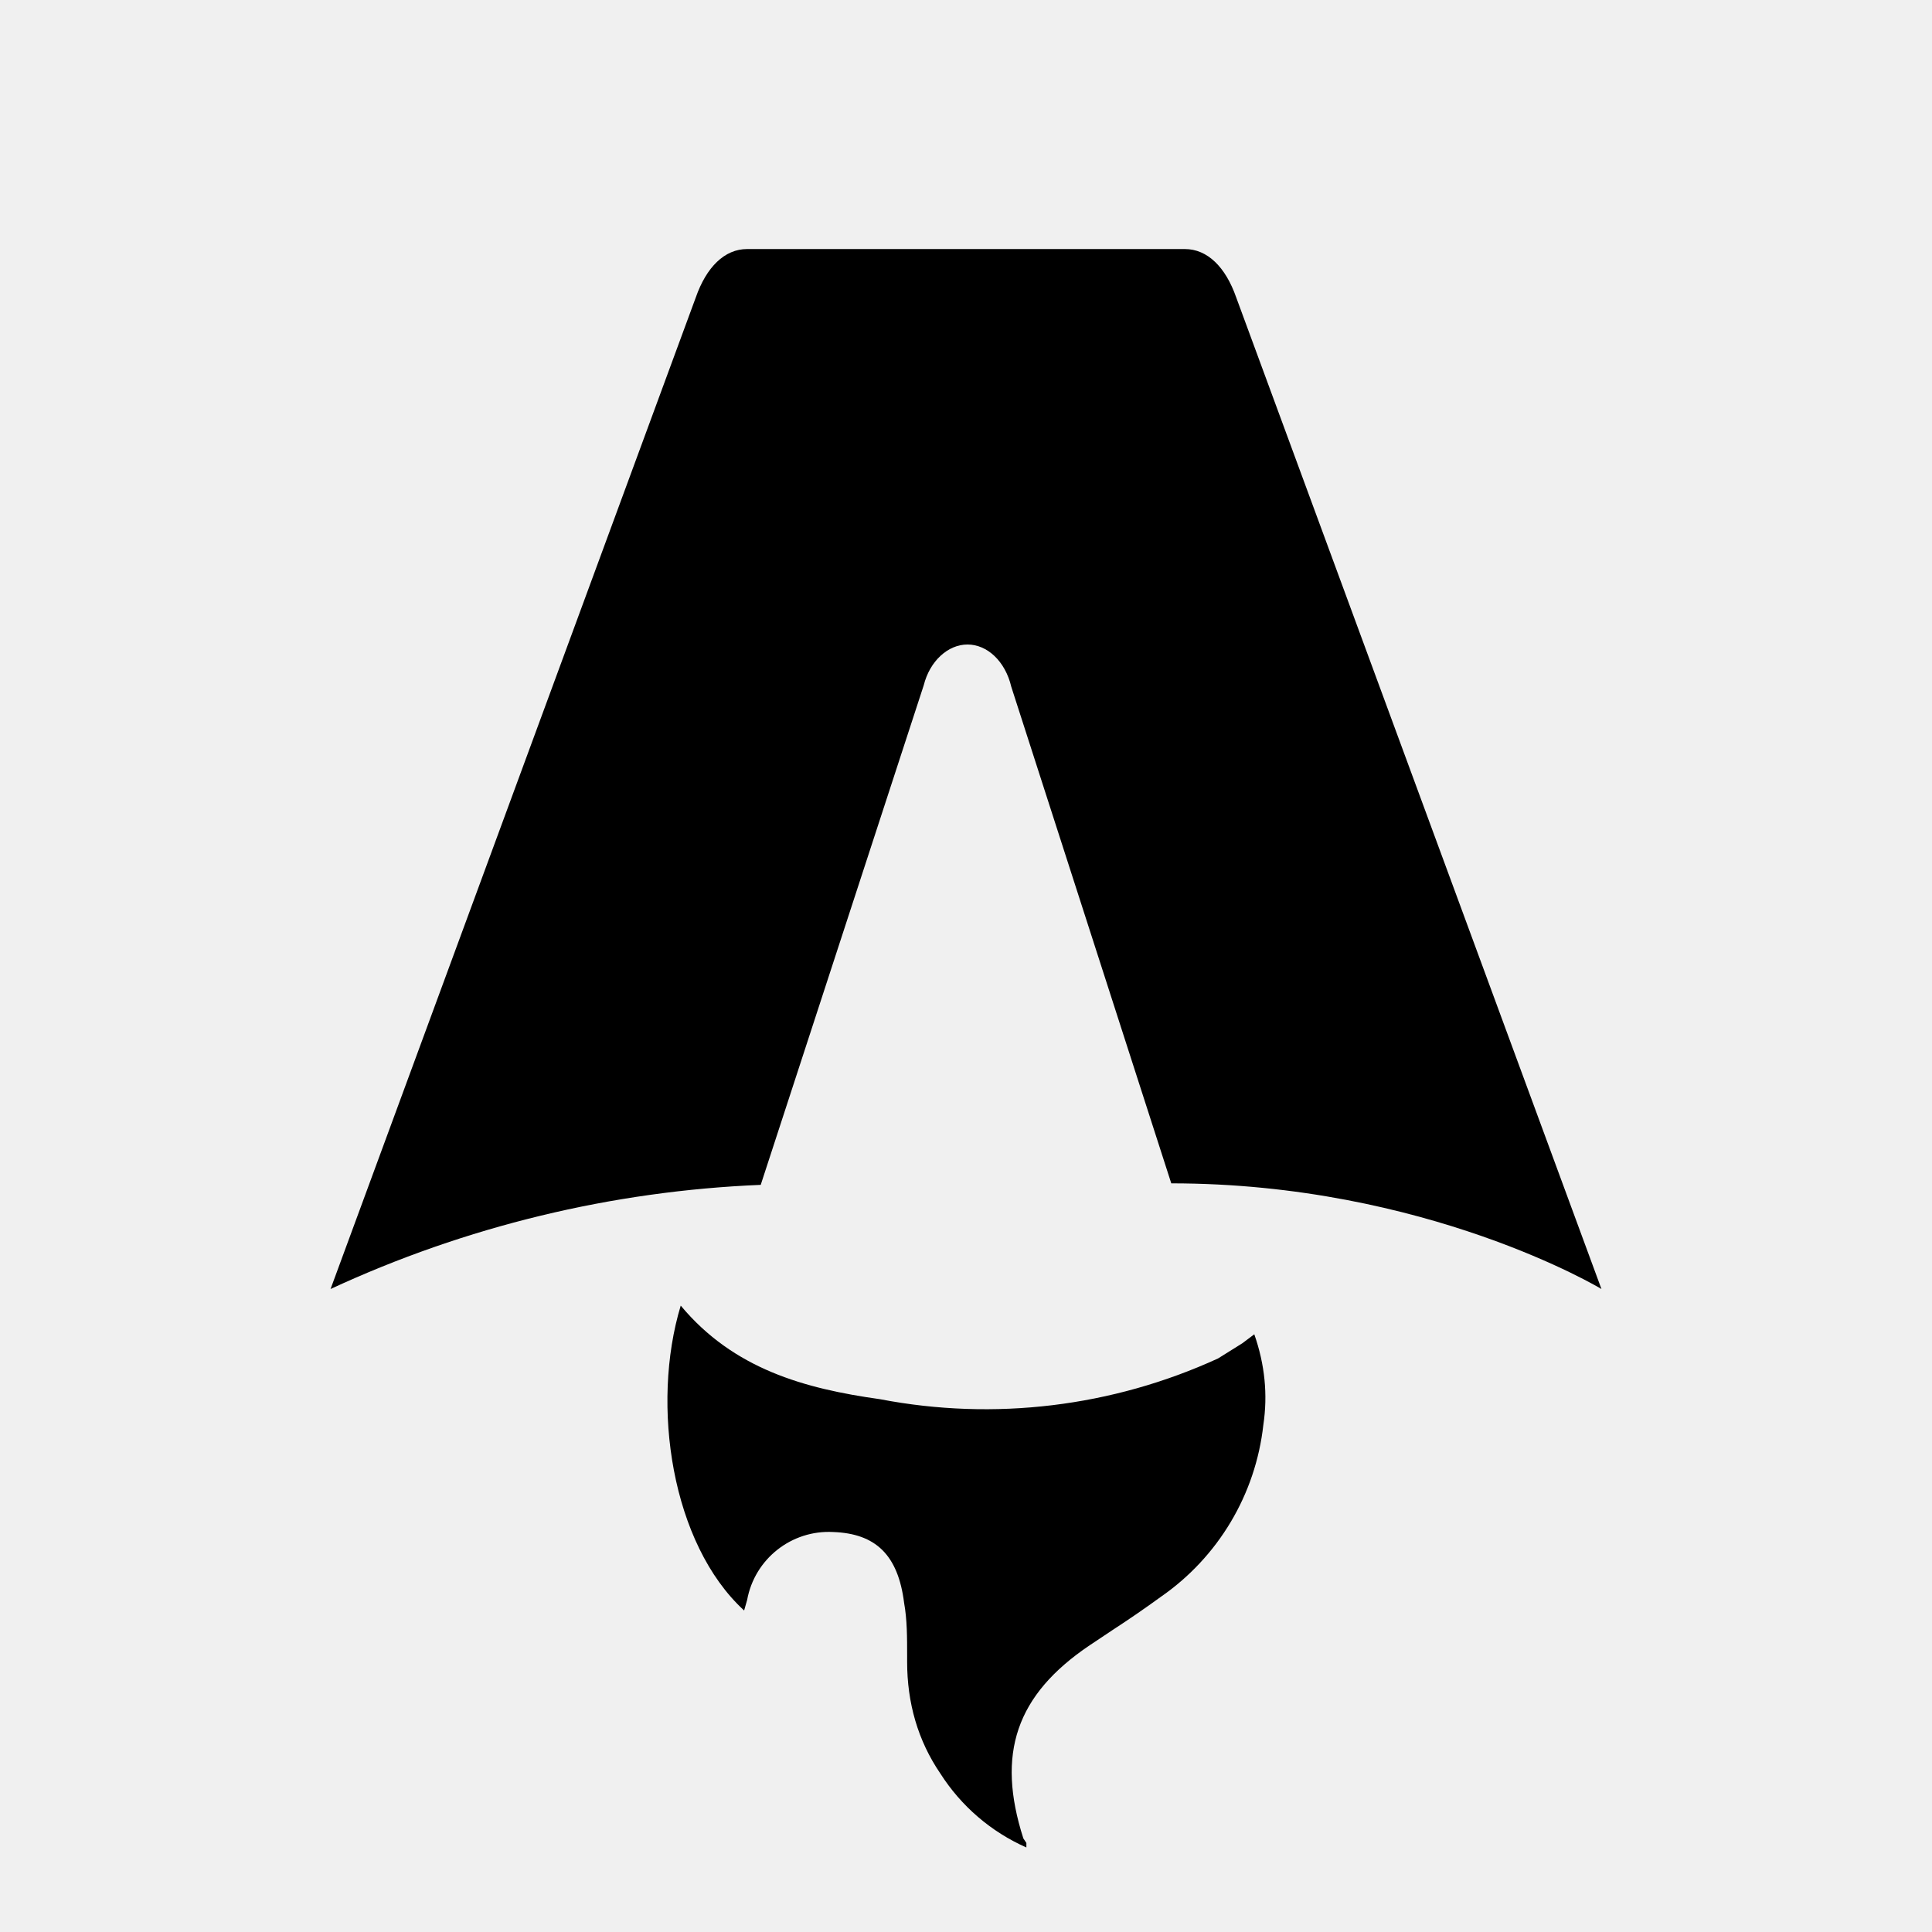
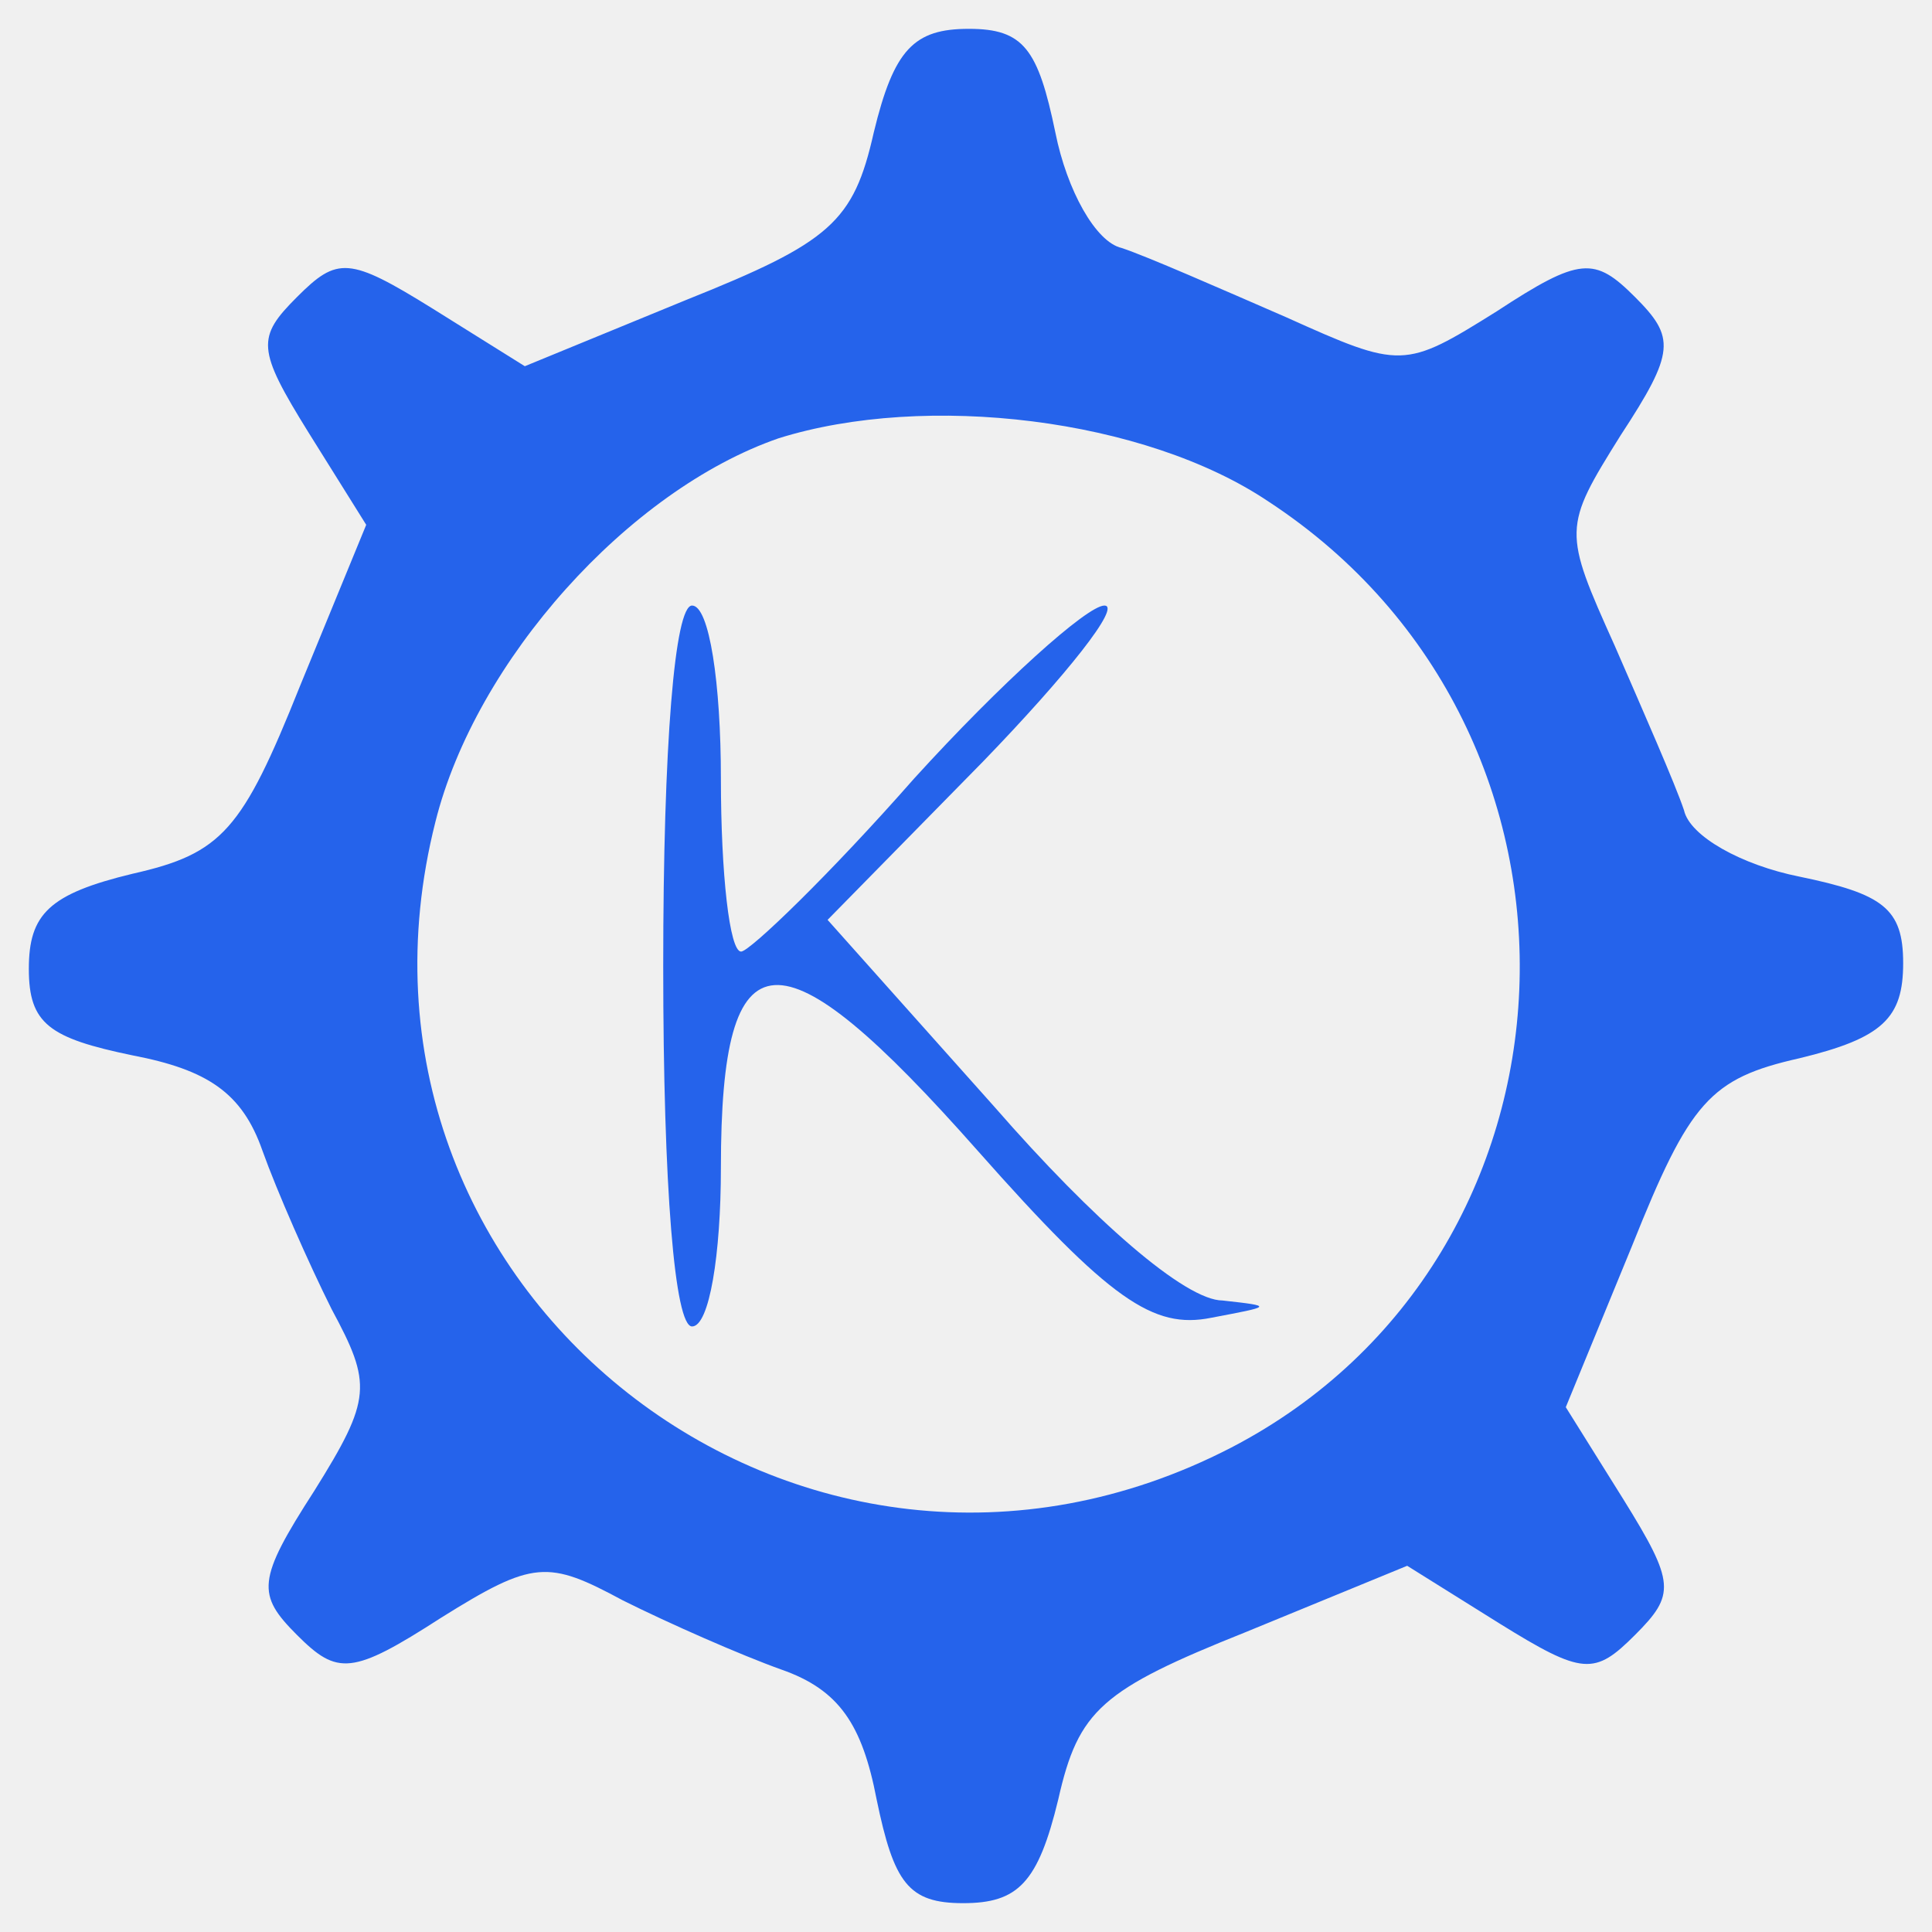
- <svg xmlns="http://www.w3.org/2000/svg" fill="none" viewBox="0 0 128 128">
-   <path d="M50.4 78.5a75.1 75.1 0 0 0-28.5 6.9l24.2-65.7c.7-2 1.9-3.2 3.4-3.2h29c1.5 0 2.7 1.2 3.4 3.2l24.2 65.7s-11.6-7-28.5-7L67 45.5c-.4-1.7-1.6-2.8-2.9-2.8-1.3 0-2.5 1.1-2.9 2.7L50.4 78.5Zm-1.1 28.2Zm-4.2-20.2c-2 6.6-.6 15.8 4.2 20.2a17.5 17.5 0 0 1 .2-.7 5.5 5.5 0 0 1 5.7-4.5c2.8.1 4.3 1.5 4.7 4.7.2 1.1.2 2.3.2 3.5v.4c0 2.7.7 5.2 2.2 7.4a13 13 0 0 0 5.7 4.9v-.3l-.2-.3c-1.8-5.6-.5-9.5 4.4-12.8l1.5-1a73 73 0 0 0 3.2-2.2 16 16 0 0 0 6.8-11.4c.3-2 .1-4-.6-6l-.8.6-1.6 1a37 37 0 0 1-22.4 2.7c-5-.7-9.7-2-13.2-6.2Z" />
-   <style>
-         path { fill: #000; }
-         @media (prefers-color-scheme: dark) {
-             path { fill: #FFF; }
-         }
-     </style>
+ <svg xmlns="http://www.w3.org/2000/svg" viewBox="0 0 67 67">
+   <g transform="translate(0,67) scale(0.1,-0.1)" fill="#2563EB" stroke="none">
+     <path d="M303 624 c-7 -31 -15 -38 -65 -58 l-56 -23 -32 20 c-29 18 -33 18 -47 4 -14 -14 -14 -18 4 -47 l20 -32 -23 -56 c-20 -50 -27 -58 -58 -65 -29 -7 -36 -14 -36 -33 0 -19 7 -24 36 -30 26 -5 38 -13 45 -33 5 -14 16 -39 24 -55 14 -26 14 -31 -6 -63 -20 -31 -20 -36 -6 -50 14 -14 19 -14 50 6 32 20 37 20 63 6 16 -8 41 -19 55 -24 20 -7 28 -19 33 -45 6 -29 11 -36 30 -36 19 0 26 7 33 36 7 31 15 38 65 58 l56 23 32 -20 c29 -18 33 -18 47 -4 14 14 14 18 -4 47 l-20 32 23 56 c20 50 27 58 58 65 29 7 36 14 36 33 0 19 -7 24 -36 30 -20 4 -38 14 -40 23 -3 9 -14 34 -24 57 -18 40 -18 41 2 73 19 29 19 34 5 48 -14 14 -19 14 -48 -5 -32 -20 -33 -20 -73 -2 -23 10 -48 21 -57 24 -9 2 -19 20 -23 40 -6 29 -11 36 -30 36 -19 0 -26 -7 -33 -36z m137 -128 c122 -80 114 -262 -13 -328 -149 -77 -317 55 -276 217 14 56 67 115 119 133 51 16 127 7 170 -22z" />
+     <path d="M230 335 c0 -77 4 -125 10 -125 6 0 10 25 10 55 0 83 20 84 89 6 46 -52 61 -62 81 -58 21 4 22 4 4 6 -13 0 -45 28 -79 67 l-58 65 54 55 c29 30 48 54 42 54 -6 0 -36 -27 -66 -60 -29 -33 -57 -60 -60 -60 -4 0 -7 27 -7 60 0 33 -4 60 -10 60 -6 0 -10 -48 -10 -125z" />
+   </g>
</svg>
